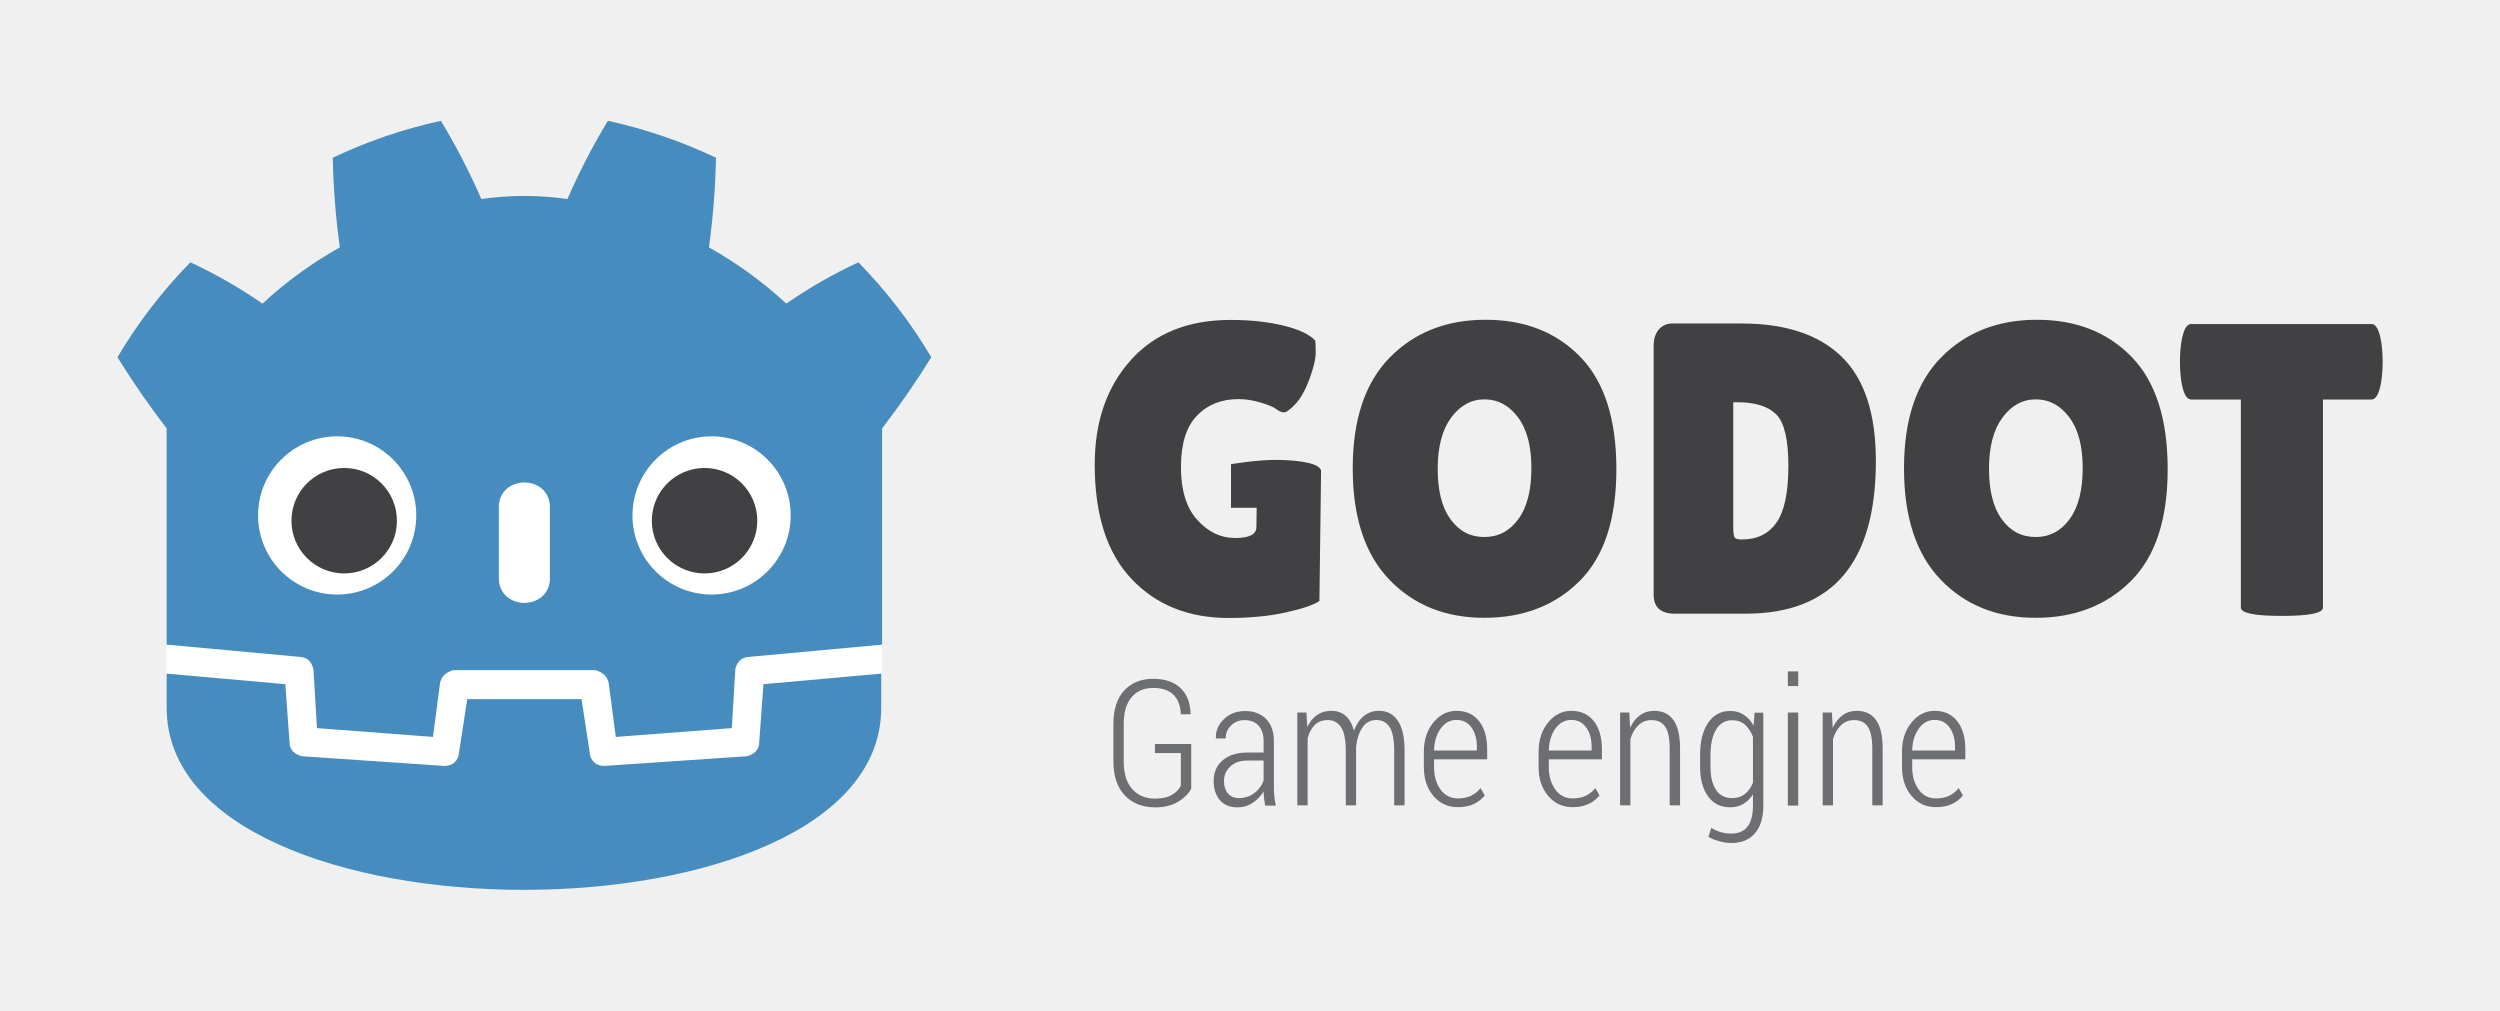
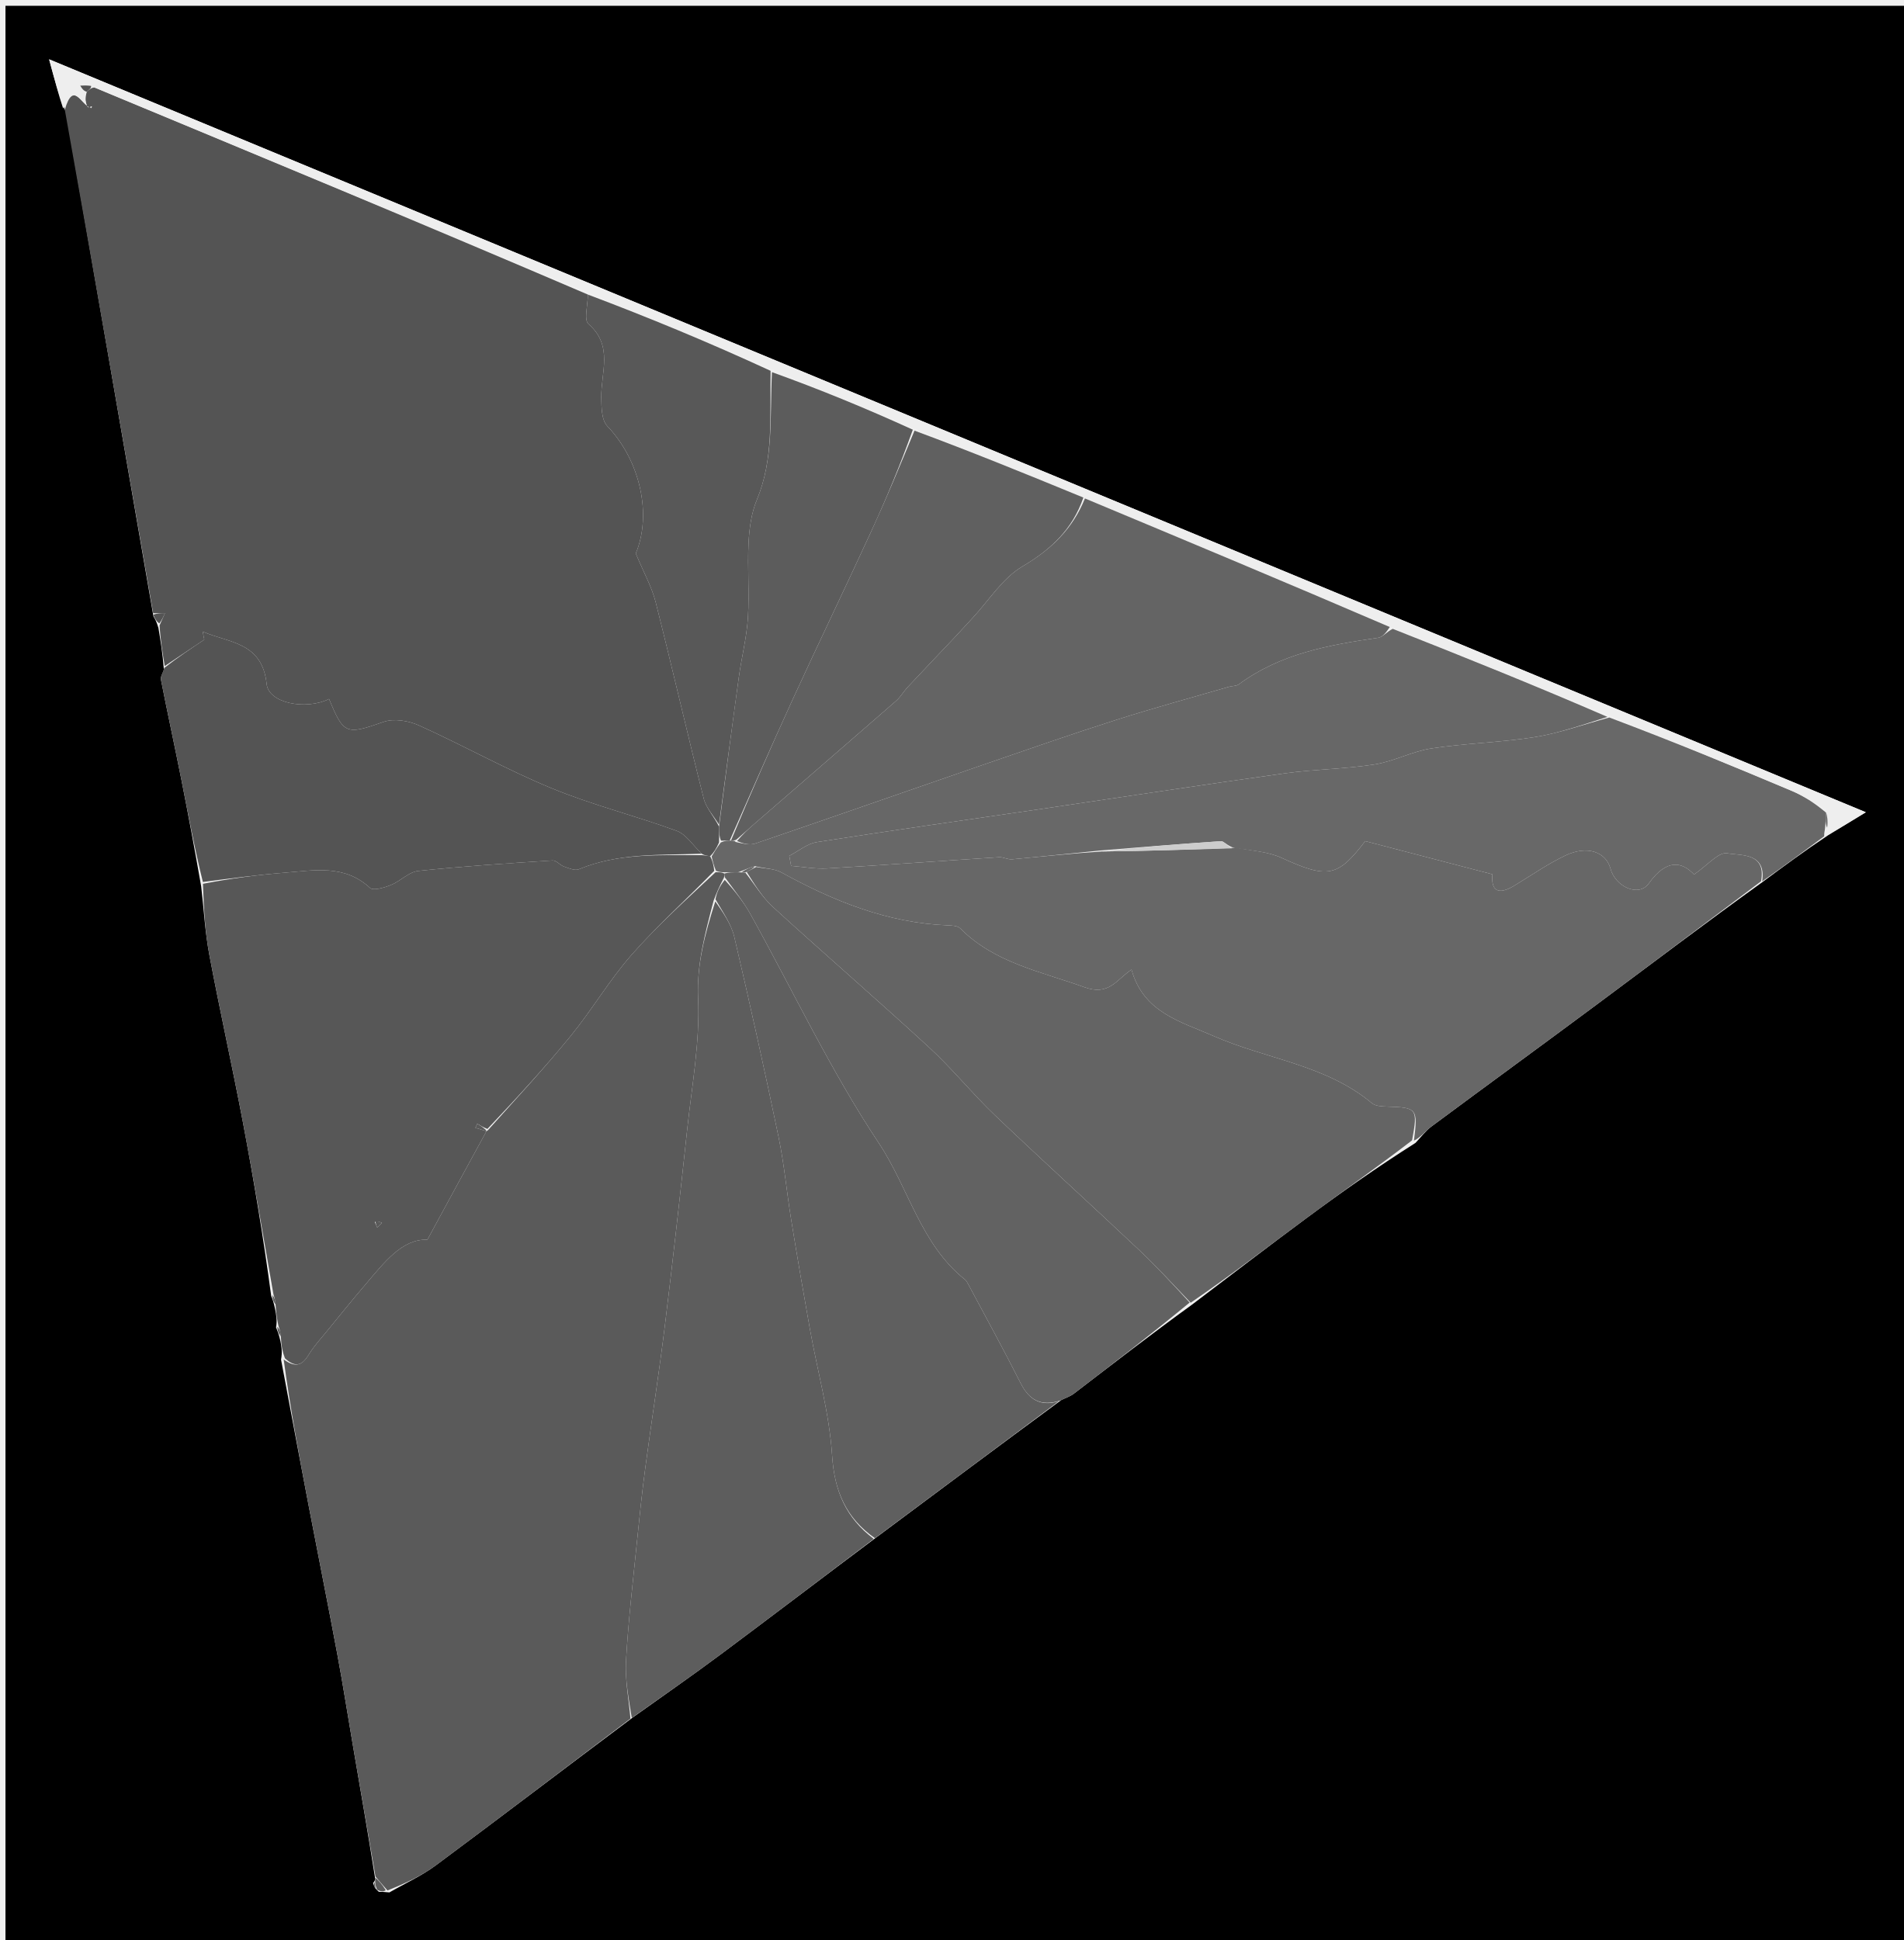
- <svg xmlns="http://www.w3.org/2000/svg" width="1024" height="414" viewBox="0 0 1024 414">
-   <path fill="#414042" d="M523.82 188.382c-9.142-.142-19.603 1.764-19.603 1.764v17.842h10.52l-.117 7.953c0 2.946-2.92 4.427-8.747 4.427-5.831 0-10.982-2.47-15.45-7.395-4.48-4.932-6.708-12.141-6.708-21.64 0-9.519 2.176-16.537 6.536-21.065 4.35-4.524 10.05-6.794 17.064-6.794 2.946 0 5.996.476 9.168 1.445 3.174.962 5.293 1.863 6.375 2.707 1.072.867 2.09 1.277 3.056 1.277.96 0 2.513-1.122 4.66-3.392 2.153-2.263 4.082-5.693 5.782-10.267 1.694-4.598 2.543-8.122 2.543-10.621 0-2.48-.054-4.19-.164-5.092-2.379-2.603-6.767-4.666-13.168-6.2-6.39-1.53-13.552-2.289-21.476-2.289-17.438 0-31.073 5.49-40.92 16.47-9.855 10.982-14.773 25.24-14.773 42.79 0 20.607 5.035 36.227 15.103 46.868 10.085 10.64 23.327 15.953 39.743 15.953 8.827 0 16.664-.76 23.51-2.289 6.853-1.523 11.41-3.088 13.676-4.67l.68-53.137c0-3.087-8.149-4.488-17.29-4.645zm84.247-24.804c-5.431 0-9.98 2.496-13.671 7.47-3.672 4.98-5.517 11.969-5.517 20.963 0 9.013 1.754 15.914 5.27 20.722 3.508 4.823 8.117 7.225 13.835 7.225 5.715 0 10.358-2.432 13.924-7.313 3.566-4.862 5.353-11.823 5.353-20.884 0-9.054-1.846-16.023-5.524-20.89-3.674-4.861-8.23-7.293-13.67-7.293m-.083 89.477c-15.9 0-28.868-5.203-38.89-15.61-10.01-10.416-15.017-25.614-15.017-45.592 0-19.992 5.063-35.128 15.191-45.435 10.131-10.293 23.209-15.444 39.228-15.444 16.016 0 28.954 5.058 38.795 15.204 9.858 10.126 14.778 25.477 14.778 46.009 0 20.546-5.034 35.828-15.114 45.856-10.08 10.008-23.062 15.012-38.971 15.012m101.95-88.298v50.788c0 2.37.176 3.866.515 4.493.337.624 1.358.937 3.052.937 6.232 0 10.954-2.328 14.181-6.97 3.235-4.636 4.835-12.356 4.835-23.168 0-10.817-1.674-17.865-5-21.139-3.344-3.283-8.64-4.94-15.884-4.94zm-32.599 78.798V141.681c0-2.832.704-5.067 2.126-6.724 1.413-1.632 3.25-2.461 5.521-2.461h28.357c17.994 0 31.664 4.54 40.994 13.597 9.347 9.054 14.02 23.31 14.02 42.784 0 41.66-17.778 62.486-53.326 62.486h-29.03c-5.769 0-8.662-2.597-8.662-7.808m156.544-79.977c-5.432 0-9.994 2.496-13.678 7.47-3.67 4.98-5.508 11.969-5.508 20.963 0 9.013 1.758 15.914 5.262 20.722 3.505 4.823 8.119 7.225 13.837 7.225 5.717 0 10.363-2.432 13.924-7.313 3.568-4.862 5.355-11.823 5.355-20.884 0-9.054-1.843-16.023-5.522-20.89-3.68-4.861-8.23-7.293-13.67-7.293m-.087 89.477c-15.907 0-28.866-5.203-38.88-15.61-10.021-10.416-15.03-25.614-15.03-45.592 0-19.992 5.065-35.128 15.191-45.435 10.139-10.293 23.209-15.444 39.233-15.444 16.02 0 28.946 5.058 38.8 15.204 9.85 10.126 14.772 25.477 14.772 46.009 0 20.546-5.037 35.828-15.115 45.856-10.076 10.008-23.07 15.012-38.971 15.012m117.69-4.17c0 2.251-5.597 3.392-16.809 3.392-11.202 0-16.815-1.141-16.815-3.392v-85.248h-20.371c-1.928 0-3.286-2.597-4.077-7.818a56.267 56.267 0 0 1-.501-7.636c0-2.592.162-5.146.501-7.636.79-5.205 2.15-7.823 4.077-7.823h73.864c1.924 0 3.277 2.617 4.078 7.823.333 2.49.505 5.043.505 7.636 0 2.608-.172 5.152-.505 7.637-.8 5.22-2.154 7.817-4.078 7.817h-19.87z" />
-   <path fill="#6d6e71" d="M487.93 322.997c-.94 1.926-2.664 3.691-5.188 5.289-2.52 1.607-5.722 2.406-9.611 2.406-5.132 0-9.259-1.617-12.394-4.887-3.122-3.243-4.686-7.92-4.686-14.022V296.57c0-5.97 1.473-10.548 4.431-13.743 2.95-3.17 6.903-4.78 11.84-4.78 4.824 0 8.564 1.27 11.212 3.781 2.639 2.519 4.025 6.038 4.146 10.532l-.066.2h-3.94c-.14-3.443-1.14-6.101-3.022-7.979-1.871-1.861-4.655-2.803-8.33-2.803-3.72 0-6.668 1.259-8.823 3.785-2.15 2.518-3.224 6.17-3.224 10.968v15.301c0 4.975 1.16 8.768 3.476 11.382 2.316 2.592 5.438 3.892 9.38 3.892 2.876 0 5.19-.51 6.92-1.554 1.738-1.028 2.942-2.285 3.624-3.775V308.45h-10.618v-3.704h14.873zm19.557 3.902c2.336 0 4.416-.661 6.232-2.01 1.82-1.353 3.096-3.063 3.852-5.146v-8.224h-6.756c-2.873 0-5.173.814-6.896 2.442-1.726 1.617-2.581 3.637-2.581 6.037 0 2.03.534 3.696 1.616 4.981 1.08 1.289 2.59 1.92 4.533 1.92m10.715 3.068a99.251 99.251 0 0 1-.48-3.225 21.745 21.745 0 0 1-.15-2.562 14.867 14.867 0 0 1-4.483 4.675c-1.836 1.236-3.878 1.848-6.128 1.848-3.147 0-5.567-.975-7.28-2.927-1.702-1.96-2.563-4.6-2.563-7.936 0-3.523 1.237-6.35 3.72-8.448 2.48-2.098 5.85-3.147 10.09-3.147h6.643v-4.672c0-2.686-.686-4.802-2.032-6.331-1.375-1.51-3.264-2.275-5.701-2.275-2.268 0-4.139.722-5.608 2.182-1.463 1.45-2.19 3.224-2.19 5.337l-3.944-.035-.07-.206c-.11-2.866.973-5.4 3.261-7.646 2.279-2.24 5.203-3.352 8.761-3.352 3.517 0 6.347 1.069 8.509 3.2 2.148 2.152 3.226 5.221 3.226 9.21v18.645c0 1.358.064 2.677.183 3.936a24.853 24.853 0 0 0 .627 3.729zm16.905-38.108.36 5.9c1-2.112 2.339-3.739 3.998-4.896 1.664-1.141 3.624-1.711 5.874-1.711 2.296 0 4.232.668 5.794 2.02 1.562 1.347 2.714 3.387 3.446 6.127.938-2.529 2.264-4.528 3.986-5.975 1.722-1.45 3.812-2.172 6.23-2.172 3.335 0 5.923 1.35 7.755 4.05 1.841 2.705 2.759 6.856 2.759 12.464v22.207h-4.246v-22.28c0-4.663-.645-7.946-1.9-9.834-1.261-1.89-3.071-2.842-5.41-2.842-2.462 0-4.384 1.04-5.767 3.152-1.375 2.112-2.223 4.754-2.531 7.945v23.86h-4.224v-22.258c0-4.554-.639-7.812-1.945-9.759-1.299-1.946-3.107-2.912-5.427-2.912-2.218 0-4.013.677-5.358 2.02-1.353 1.349-2.315 3.195-2.899 5.538v27.369h-4.22v-38.014zm61.457 3.021c-2.644 0-4.816 1.205-6.517 3.613-1.705 2.415-2.585 5.392-2.656 8.938h17.537v-1.626c0-3.137-.736-5.75-2.21-7.822-1.482-2.075-3.53-3.103-6.154-3.103m.598 35.735c-4.099 0-7.451-1.543-10.055-4.621-2.596-3.073-3.896-7.005-3.896-11.793v-6.313c0-4.798 1.303-8.798 3.912-11.979 2.616-3.167 5.758-4.75 9.441-4.75 3.983 0 7.068 1.413 9.27 4.246 2.209 2.837 3.312 6.65 3.312 11.434v4.171H587.39v3.162c0 3.68.882 6.744 2.635 9.19 1.757 2.45 4.144 3.666 7.136 3.666 2.077 0 3.888-.367 5.396-1.089a11.119 11.119 0 0 0 3.877-3.132l1.728 2.99c-1.148 1.456-2.634 2.633-4.45 3.505-1.811.868-4 1.312-6.551 1.312m46.411-35.734c-2.651 0-4.827 1.205-6.528 3.613-1.694 2.415-2.576 5.392-2.652 8.938h17.54v-1.626c0-3.137-.733-5.75-2.216-7.822-1.475-2.075-3.52-3.103-6.144-3.103m.593 35.735c-4.1 0-7.446-1.543-10.045-4.621-2.606-3.073-3.91-7.005-3.91-11.793v-6.313c0-4.798 1.309-8.798 3.913-11.979 2.623-3.167 5.766-4.75 9.45-4.75 3.975 0 7.072 1.413 9.27 4.246 2.2 2.837 3.304 6.65 3.304 11.434v4.171h-21.755v3.162c0 3.68.883 6.744 2.647 9.19 1.747 2.45 4.124 3.666 7.125 3.666 2.087 0 3.888-.367 5.392-1.089a11.229 11.229 0 0 0 3.894-3.132l1.717 2.99c-1.15 1.456-2.633 2.633-4.451 3.505-1.81.868-3.997 1.312-6.55 1.312m23.189-38.755.345 6.284c1.014-2.23 2.353-3.962 4.034-5.166 1.667-1.21 3.63-1.824 5.887-1.824 3.396 0 5.998 1.256 7.804 3.78 1.826 2.518 2.73 6.434 2.73 11.749v23.191h-4.249V306.72c0-4.343-.636-7.377-1.9-9.137-1.258-1.76-3.107-2.636-5.513-2.636-2.158 0-3.968.701-5.419 2.126-1.457 1.412-2.543 3.294-3.267 5.666v27.134h-4.219V291.86zm33.27 22.395c0 3.858.73 6.926 2.213 9.208 1.465 2.304 3.695 3.443 6.671 3.443 2.04 0 3.757-.544 5.167-1.657 1.405-1.113 2.514-2.662 3.336-4.627V301.79c-.79-2.025-1.874-3.66-3.244-4.92-1.368-1.24-3.102-1.863-5.186-1.863-2.97 0-5.216 1.294-6.708 3.891-1.502 2.603-2.25 5.995-2.25 10.161zm-4.262-5.195c0-5.386 1.088-9.714 3.274-12.975 2.169-3.245 5.187-4.871 9.03-4.871 2.134 0 4.007.52 5.607 1.564 1.603 1.024 2.928 2.523 3.992 4.43l.412-5.287h3.581v38.048c0 4.871-1.13 8.646-3.4 11.317-2.271 2.66-5.499 4.009-9.666 4.009-1.5 0-3.11-.235-4.832-.691-1.724-.456-3.252-1.054-4.59-1.805l1.168-3.704a14.108 14.108 0 0 0 3.831 1.716 15.179 15.179 0 0 0 4.352.616c3.023 0 5.262-.97 6.71-2.905 1.452-1.961 2.18-4.798 2.18-8.553v-4.597c-1.079 1.71-2.402 3.024-3.97 3.93-1.563.912-3.39 1.368-5.448 1.368-3.818 0-6.814-1.496-8.976-4.486-2.167-2.983-3.255-6.965-3.255-11.93zm40.2 20.916h-4.266V291.86h4.266zm0-48.968h-4.266v-6.005h4.266zm13.774 10.852.346 6.284c1.016-2.23 2.35-3.962 4.027-5.166 1.677-1.21 3.643-1.824 5.89-1.824 3.397 0 6.01 1.256 7.82 3.78 1.821 2.518 2.717 6.434 2.717 11.749v23.191h-4.248V306.72c0-4.343-.635-7.377-1.897-9.137-1.268-1.76-3.103-2.636-5.517-2.636-2.157 0-3.962.701-5.412 2.126-1.455 1.412-2.545 3.294-3.266 5.666v27.134h-4.224V291.86zm42.074 3.021c-2.652 0-4.825 1.205-6.518 3.613-1.699 2.415-2.584 5.392-2.66 8.938h17.54v-1.626c0-3.137-.731-5.75-2.21-7.822-1.476-2.075-3.525-3.103-6.152-3.103m.602 35.735c-4.11 0-7.456-1.543-10.048-4.621-2.602-3.073-3.903-7.005-3.903-11.793v-6.313c0-4.798 1.302-8.798 3.91-11.979 2.616-3.167 5.763-4.75 9.439-4.75 3.978 0 7.077 1.413 9.283 4.246 2.197 2.837 3.3 6.65 3.3 11.434v4.171h-21.76v3.162c0 3.68.887 6.744 2.642 9.19 1.754 2.45 4.133 3.666 7.137 3.666 2.08 0 3.88-.367 5.382-1.089a11.157 11.157 0 0 0 3.897-3.132l1.725 2.99c-1.156 1.456-2.64 2.633-4.454 3.505-1.81.868-3.998 1.312-6.55 1.312" />
-   <g fill="#fff">
-     <path d="M68.264 264.04v11.88q146.52 127.44 293.04 0v-11.88z" />
-     <path fill="#478cbf" d="m68.264 264.04 54.72 5.04q4.32.36 5.4 5.04l1.44 24.12 47.52 3.6 2.88-21.96q.72-3.96 5.4-5.4h58.32q4.68 1.44 5.4 5.4l2.88 21.96 47.52-3.6 1.44-24.12q1.08-4.68 5.4-5.04l54.72-5.04v-88.56q10.8-14.04 20.16-29.16-12.6-21.24-29.88-38.88-15.48 7.2-29.52 16.92-14.4-13.32-31.68-23.04 2.52-18.36 2.88-36.72-21.24-10.08-44.28-15.12-9.36 15.48-16.56 32.04-17.64-2.52-35.28 0-7.2-16.56-16.56-32.04-23.04 5.04-44.28 15.12.36 18.36 2.88 36.72-17.28 9.72-31.68 23.04-14.04-9.72-29.52-16.92-17.28 17.64-29.88 38.88 9.36 15.12 20.16 29.16zm0 11.88v14.04c0 99.36 292.68 99.36 292.68 0v-14.04l-48.24 4.32-1.8 24.84q-.72 3.6-5.04 4.68l-58.32 3.96q-4.32 0-5.76-3.96l-3.6-23.4h-46.8l-3.6 23.4q-1.44 3.96-5.76 3.96l-58.32-3.96q-4.32-1.08-5.04-4.68l-1.8-24.84z" />
-     <path d="M204.344 237.76c1.08 12.24 19.8 12.24 20.88 0V206.8c-1.08-12.24-19.8-12.24-20.88 0z" />
-     <circle cx="291.464" cy="211.12" r="32.4" />
-     <circle cx="138.104" cy="211.12" r="32.4" />
-   </g>
-   <g fill="#414042">
-     <circle cx="140.984" cy="213.28" r="21.6" />
-     <circle cx="288.584" cy="213.28" r="21.6" />
-   </g>
+ <svg xmlns="http://www.w3.org/2000/svg" version="1.1" id="Layer_1" x="0px" y="0px" width="100%" viewBox="0 0 360 367" enable-background="new 0 0 360 367" xml:space="preserve">
+   <path fill="#000000" opacity="1" stroke="none" d=" M210,368   C140.024,368 70.548,368 1.036,368   C1.036,245.733 1.036,123.465 1.036,1.099   C120.893,1.099 240.786,1.099 360.839,1.099   C360.839,123.333 360.839,245.667 360.839,368   C310.799,368 260.649,368 210,368  M70.554,356.194   C70.706,356.702 70.858,357.21 71.661,357.889   C72.106,357.887 72.552,357.885 73.651,357.997   C76.592,356.303 79.734,354.879 82.441,352.869   C94.773,343.71 106.983,334.387 119.732,324.861   C125.218,320.935 130.766,317.095 136.174,313.066   C145.912,305.811 155.565,298.443 165.704,290.861   C177.217,282.27 188.729,273.68 200.732,264.847   C201.522,264.455 202.4,264.18 203.087,263.655   C210.431,258.039 217.745,252.383 225.46,246.797   C232.674,241.332 239.842,235.803 247.118,230.421   C253.681,225.565 260.364,220.871 267.705,216.213   C268.714,215.162 269.599,213.944 270.752,213.087   C281.13,205.378 291.583,197.77 301.958,190.057   C312.359,182.324 322.695,174.505 333.486,166.753   C337.325,163.905 341.164,161.057 345.717,158.031   C347.863,156.72 350.008,155.41 352.88,153.657   C238.108,106.078 124.358,58.923 9.288,11.221   C10.353,15.192 11.12,18.053 12.509,21.349   C17.996,52.901 23.484,84.453 29.019,116.594   C29.307,117.075 29.594,117.556 29.96,118.781   C30.359,121.187 30.758,123.594 30.995,126.703   C30.797,127.33 30.329,128.01 30.44,128.577   C31.679,134.884 33.047,141.166 34.299,147.471   C35.588,153.969 36.787,160.486 38.05,167.691   C38.549,172.019 38.795,176.396 39.598,180.668   C41.585,191.231 43.936,201.725 45.937,212.286   C47.989,223.116 49.8,233.992 51.291,245.159   C51.536,245.77 51.781,246.381 52.028,247.659   C52.238,248.707 52.448,249.756 52.209,251.123   C52.47,251.749 52.731,252.376 53.025,253.659   C53.226,254.697 53.427,255.734 53.153,257.208   C54.889,266.403 56.608,275.602 58.366,284.793   C60.159,294.171 62.038,303.533 63.79,312.918   C64.859,318.649 65.751,324.413 66.737,330.16   C68.157,338.441 69.59,346.721 70.963,355.43   C70.963,355.43 70.946,355.862 70.554,356.194  z" />
+   <path fill="#545454" opacity="1" stroke="none" d=" M28.972,116.005   C23.484,84.453 17.996,52.901 12.256,20.755   C13.888,15.15 15.389,19.908 17.098,20.184   C17.232,20.075 17.328,20.142 17.424,20.21   C17.35,20.299 17.276,20.388 17.202,20.476   C17.141,20.395 17.081,20.314 16.578,20.234   C16.108,19.384 16.08,18.534 16.418,17.363   C17.024,16.826 17.266,16.61 17.833,16.546   C49.191,29.577 80.224,42.454 111.193,55.727   C111.144,57.894 110.411,60.524 111.297,61.295   C116.059,65.441 113.63,70.479 113.717,75.24   C113.751,77.066 113.771,79.47 114.852,80.603   C121.152,87.203 123.301,97.421 120.24,104.701   C121.758,108.353 123.274,111.037 124.005,113.921   C127.138,126.287 129.974,138.728 133.101,151.096   C133.548,152.862 135.001,154.374 135.992,156.383   C136.01,157.523 136.026,158.283 135.99,159.379   C135.489,160.485 135.04,161.255 134.306,161.969   C133.634,161.868 133.246,161.822 132.687,161.495   C131.01,159.83 129.734,157.816 127.958,157.167   C120.149,154.31 112.015,152.286 104.344,149.123   C95.798,145.6 87.684,141.042 79.249,137.232   C77.285,136.344 74.508,135.883 72.569,136.558   C65.504,139.02 65.014,139.003 62.239,132.23   C57.82,134.404 50.806,133.025 50.434,129.414   C49.607,121.402 43.219,121.627 38.338,119.481   C38.436,119.99 38.535,120.5 38.633,121.01   C36.141,122.673 33.649,124.336 31.157,126   C30.758,123.594 30.359,121.187 30.181,118.304   C30.668,117.213 30.935,116.598 31.202,115.983   C30.458,115.99 29.715,115.998 28.972,116.005  M55.93,126.745   C55.999,126.748 56.068,126.751 55.93,126.745  z" />
+   <path fill="#5A5A5A" opacity="1" stroke="none" d=" M71.018,355.001   C69.59,346.721 68.157,338.441 66.737,330.16   C65.751,324.413 64.859,318.649 63.79,312.918   C62.038,303.533 60.159,294.171 58.366,284.793   C56.608,275.602 54.889,266.403 53.655,257.175   C56.042,258.908 57.253,258.158 58.431,256.204   C59.356,254.668 60.606,253.325 61.748,251.925   C64.184,248.939 66.602,245.937 69.103,243.006   C72.664,238.833 76.05,234.336 80.827,234.519   C83.01,230.5 84.82,227.163 86.636,223.83   C88.421,220.551 90.212,217.276 92,214   C92,214 91.999,214.001 92.279,213.813   C97.705,207.75 103.012,202.006 107.946,195.959   C111.98,191.013 115.24,185.416 119.442,180.634   C124.287,175.12 129.791,170.185 135.339,165   C136.109,165.005 136.55,165.007 136.993,165.257   C136.995,165.504 136.997,165.999 136.806,166.254   C136.078,167.672 135.541,168.835 134.965,170.382   C133.317,176.711 131.747,182.455 132.032,188.93   C132.393,197.127 130.848,205.422 129.966,213.658   C128.642,226.03 127.266,238.397 125.749,250.746   C124.642,259.756 123.233,268.727 122.036,277.726   C121.424,282.328 120.939,286.947 120.475,291.566   C119.718,299.101 118.822,306.631 118.395,314.187   C118.19,317.804 118.927,321.476 119.237,325.123   C106.983,334.387 94.773,343.71 82.441,352.869   C79.734,354.879 76.592,356.303 73.282,357.626   C72.281,356.504 71.649,355.753 71.018,355.001  z" />
+   <path fill="#676767" opacity="1" stroke="none" d=" M136.99,165.009   C136.55,165.007 136.109,165.005 135.414,164.747   C134.97,163.669 134.78,162.847 134.591,162.024   C135.04,161.255 135.489,160.485 136.317,159.373   C137.133,159.024 137.57,159.018 138.253,159.012   C138.499,159.013 138.992,159.017 139.125,159.279   C140.455,159.57 141.768,159.938 142.832,159.575   C156.976,154.75 171.078,149.801 185.206,144.929   C193.804,141.965 202.393,138.967 211.055,136.198   C218.117,133.942 225.28,132.002 232.4,129.93   C233.037,129.745 233.828,129.807 234.317,129.444   C242.156,123.639 251.353,122.001 260.674,120.644   C261.522,120.52 262.243,119.525 263.406,118.96   C277.276,124.427 290.764,129.866 304.006,135.616   C299.247,137.131 294.795,138.723 290.206,139.448   C283.766,140.465 277.186,140.598 270.738,141.579   C267.08,142.136 263.629,144.039 259.972,144.61   C254.344,145.487 248.587,145.516 242.94,146.302   C227.54,148.443 212.17,150.801 196.785,153.056   C182.694,155.122 168.588,157.097 154.518,159.302   C152.679,159.59 151.016,161.01 149.272,161.906   C149.389,162.538 149.507,163.169 149.624,163.801   C151.892,163.977 154.176,164.416 156.426,164.285   C167.273,163.653 178.11,162.854 188.953,162.163   C189.757,162.112 190.603,162.633 191.399,162.56   C196.954,162.053 202.501,161.461 208.404,161.079   C216.938,160.988 225.118,160.712 233.791,160.38   C236.98,160.946 239.874,161.139 242.34,162.266   C251.084,166.265 252.994,165.968 258.197,159.118   C266.239,161.217 274.112,163.271 282.262,165.398   C281.957,168.506 283.355,169.378 286.329,167.587   C289.552,165.645 292.66,163.457 296.042,161.846   C300.169,159.879 303.723,161.125 304.597,164.351   C305.523,167.771 309.952,169.774 311.832,167.132   C315.233,162.353 318.165,163.046 320.394,165.431   C322.917,163.71 325.033,161.139 326.648,161.422   C329.24,161.876 334.103,161.262 333.059,166.723   C322.695,174.505 312.359,182.324 301.958,190.057   C291.583,197.77 281.13,205.378 270.752,213.087   C269.599,213.944 268.714,215.162 267.418,215.782   C268.18,209.692 268.011,209.51 262.256,209.337   C261.306,209.308 260.117,209.243 259.459,208.693   C250.766,201.41 239.454,200.364 229.546,196   C223.329,193.262 216.252,191.576 214.003,183.421   C211.081,185.4 209.751,188.443 205.043,186.741   C196.795,183.758 188.101,182.173 181.585,175.607   C181.098,175.116 180.023,175.087 179.214,175.054   C167.81,174.594 157.606,170.454 147.772,165.038   C146.407,164.286 144.605,164.33 142.768,163.854   C141.686,164.136 140.842,164.57 139.622,165.003   C138.494,165.004 137.742,165.007 136.99,165.009  z" />
+   <path fill="#575757" opacity="1" stroke="none" d=" M134.306,161.969   C134.78,162.847 134.97,163.669 135.084,164.745   C129.791,170.185 124.287,175.12 119.442,180.634   C115.24,185.416 111.98,191.013 107.946,195.959   C103.012,202.006 97.705,207.75 92.179,213.57   C91.288,213.204 90.779,212.893 90.269,212.582   C90.147,212.839 90.026,213.096 89.905,213.352   C90.603,213.568 91.302,213.784 92.001,213.999   C90.212,217.276 88.421,220.551 86.636,223.83   C84.82,227.163 83.01,230.5 80.827,234.519   C76.05,234.336 72.664,238.833 69.103,243.006   C66.602,245.937 64.184,248.939 61.748,251.925   C60.606,253.325 59.356,254.668 58.431,256.204   C57.253,258.158 56.042,258.908 53.892,256.956   C53.427,255.734 53.226,254.697 53.134,253.113   C53.048,251.979 52.853,251.392 52.658,250.805   C52.448,249.756 52.238,248.707 52.144,247.112   C52.079,245.993 51.898,245.42 51.717,244.848   C49.8,233.992 47.989,223.116 45.937,212.286   C43.936,201.725 41.585,191.231 39.598,180.668   C38.795,176.396 38.549,172.019 38.383,167.195   C43.784,166.151 48.844,165.488 53.924,165.084   C59.478,164.642 65.162,163.504 69.971,167.961   C70.603,168.547 72.684,167.917 73.923,167.422   C75.731,166.7 77.316,164.946 79.116,164.756   C87.558,163.864 96.039,163.325 104.514,162.774   C105.197,162.729 105.895,163.659 106.659,163.925   C107.562,164.24 108.722,164.753 109.465,164.444   C117.024,161.303 124.966,161.807 132.858,161.775   C133.246,161.822 133.634,161.868 134.306,161.969  M70.885,231.157   C71.038,231.512 71.191,231.868 71.343,232.223   C71.644,231.922 71.944,231.622 72.244,231.321   C71.887,231.17 71.531,231.02 70.885,231.157  z" />
+   <path fill="#646464" opacity="1" stroke="none" d=" M143.005,164.006   C144.605,164.33 146.407,164.286 147.772,165.038   C157.606,170.454 167.81,174.594 179.214,175.054   C180.023,175.087 181.098,175.116 181.585,175.607   C188.101,182.173 196.795,183.758 205.043,186.741   C209.751,188.443 211.081,185.4 214.003,183.421   C216.252,191.576 223.329,193.262 229.546,196   C239.454,200.364 250.766,201.41 259.459,208.693   C260.117,209.243 261.306,209.308 262.256,209.337   C268.011,209.51 268.18,209.692 267.062,215.728   C260.364,220.871 253.681,225.565 247.118,230.421   C239.842,235.803 232.674,241.332 225.194,246.441   C221.717,242.821 218.603,239.454 215.274,236.315   C206.275,227.827 197.112,219.513 188.163,210.974   C183.871,206.878 180.126,202.202 175.766,198.186   C166.016,189.204 155.981,180.531 146.192,171.59   C144.163,169.737 142.697,167.268 141.225,164.947   C141.988,164.542 142.496,164.274 143.005,164.006  z" />
+   <path fill="#5D5D5D" opacity="1" stroke="none" d=" M119.485,324.992   C118.927,321.476 118.19,317.804 118.395,314.187   C118.822,306.631 119.718,299.101 120.475,291.566   C120.939,286.947 121.424,282.328 122.036,277.726   C123.233,268.727 124.642,259.756 125.749,250.746   C127.266,238.397 128.642,226.03 129.966,213.658   C130.848,205.422 132.393,197.127 132.032,188.93   C131.747,182.455 133.317,176.711 135.285,170.523   C136.75,172.609 138.311,174.831 138.886,177.284   C141.834,189.87 144.629,202.494 147.26,215.15   C148.331,220.301 148.794,225.576 149.64,230.776   C150.764,237.689 151.95,244.592 153.187,251.485   C154.615,259.445 156.857,267.343 157.376,275.357   C157.813,282.101 160.013,287.166 165.253,291.122   C155.565,298.443 145.912,305.811 136.174,313.066   C130.766,317.095 125.218,320.935 119.485,324.992  z" />
+   <path fill="#686868" opacity="1" stroke="none" d=" M333.272,166.738   C334.103,161.262 329.24,161.876 326.648,161.422   C325.033,161.139 322.917,163.71 320.394,165.431   C318.165,163.046 315.233,162.353 311.832,167.132   C309.952,169.774 305.523,167.771 304.597,164.351   C303.723,161.125 300.169,159.879 296.042,161.846   C292.66,163.457 289.552,165.645 286.329,167.587   C283.355,169.378 281.957,168.506 282.262,165.398   C274.112,163.271 266.239,161.217 258.197,159.118   C252.994,165.968 251.084,166.265 242.34,162.266   C239.874,161.139 236.98,160.946 233.508,160.436   C232.121,160.053 231.477,159.094 230.9,159.132   C223.278,159.638 215.665,160.284 208.05,160.895   C202.501,161.461 196.954,162.053 191.399,162.56   C190.603,162.633 189.757,162.112 188.953,162.163   C178.11,162.854 167.273,163.653 156.426,164.285   C154.176,164.416 151.892,163.977 149.624,163.801   C149.507,163.169 149.389,162.538 149.272,161.906   C151.016,161.01 152.679,159.59 154.518,159.302   C168.588,157.097 182.694,155.122 196.785,153.056   C212.17,150.801 227.54,148.443 242.94,146.302   C248.587,145.516 254.344,145.487 259.972,144.61   C263.629,144.039 267.08,142.136 270.738,141.579   C277.186,140.598 283.766,140.465 290.206,139.448   C294.795,138.723 299.247,137.131 304.364,135.734   C316.249,140.21 327.548,144.839 338.799,149.58   C341.096,150.547 343.216,151.934 345.355,153.728   C345.277,155.132 345.261,155.935 345.132,156.966   C345.013,157.533 345.008,157.871 345.002,158.209   C341.164,161.057 337.325,163.905 333.272,166.738  z" />
+   <path fill="#5F5F5F" opacity="1" stroke="none" d=" M165.479,290.992   C160.013,287.166 157.813,282.101 157.376,275.357   C156.857,267.343 154.615,259.445 153.187,251.485   C151.95,244.592 150.764,237.689 149.64,230.776   C148.794,225.576 148.331,220.301 147.26,215.15   C144.629,202.494 141.834,189.87 138.886,177.284   C138.311,174.831 136.75,172.609 135.323,170.139   C135.541,168.835 136.078,167.672 137.076,166.455   C139.018,168.589 140.676,170.679 141.953,172.98   C149.983,187.449 157.084,202.526 166.212,216.258   C171.857,224.75 174.113,235.393 182.514,242.075   C182.763,242.273 182.93,242.595 183.086,242.886   C186.414,249.128 189.833,255.325 193.018,261.64   C194.617,264.81 196.797,266.108 200.242,265.089   C188.729,273.68 177.217,282.27 165.479,290.992  z" />
+   <path fill="#545454" opacity="1" stroke="none" d=" M132.687,161.495   C124.966,161.807 117.024,161.303 109.465,164.444   C108.722,164.753 107.562,164.24 106.659,163.925   C105.895,163.659 105.197,162.729 104.514,162.774   C96.039,163.325 87.558,163.864 79.116,164.756   C77.316,164.946 75.731,166.7 73.923,167.422   C72.684,167.917 70.603,168.547 69.971,167.961   C65.162,163.504 59.478,164.642 53.924,165.084   C48.844,165.488 43.784,166.151 38.371,166.847   C36.787,160.486 35.588,153.969 34.299,147.471   C33.047,141.166 31.679,134.884 30.44,128.577   C30.329,128.01 30.797,127.33 31.076,126.351   C33.649,124.336 36.141,122.673 38.633,121.01   C38.535,120.5 38.436,119.99 38.338,119.481   C43.219,121.627 49.607,121.402 50.434,129.414   C50.806,133.025 57.82,134.404 62.239,132.23   C65.014,139.003 65.504,139.02 72.569,136.558   C74.508,135.883 77.285,136.344 79.249,137.232   C87.684,141.042 95.798,145.6 104.344,149.123   C112.015,152.286 120.149,154.31 127.958,157.167   C129.734,157.816 131.01,159.83 132.687,161.495  z" />
+   <path fill="#626262" opacity="1" stroke="none" d=" M200.487,264.968   C196.797,266.108 194.617,264.81 193.018,261.64   C189.833,255.325 186.414,249.128 183.086,242.886   C182.93,242.595 182.763,242.273 182.514,242.075   C174.113,235.393 171.857,224.75 166.212,216.258   C157.084,202.526 149.983,187.449 141.953,172.98   C140.676,170.679 139.018,168.589 137.266,166.2   C136.997,165.999 136.995,165.504 136.993,165.257   C137.742,165.007 138.494,165.004 139.866,165.02   C140.485,165.04 140.971,165.083 140.971,165.083   C142.697,167.268 144.163,169.737 146.192,171.59   C155.981,180.531 166.016,189.204 175.766,198.186   C180.126,202.202 183.871,206.878 188.163,210.974   C197.112,219.513 206.275,227.827 215.274,236.315   C218.603,239.454 221.717,242.821 224.998,246.411   C217.745,252.383 210.431,258.039 203.087,263.655   C202.4,264.18 201.522,264.455 200.487,264.968  z" />
+   <path fill="#EEEEEE" opacity="1" stroke="none" d=" M345.36,158.12   C345.008,157.871 345.013,157.533 345.451,156.809   C345.729,155.325 345.573,154.226 345.417,153.127   C343.216,151.934 341.096,150.547 338.799,149.58   C327.548,144.839 316.249,140.21 304.61,135.424   C290.764,129.866 277.276,124.427 263.232,118.644   C243.515,110.298 224.354,102.296 204.897,94.127   C194.066,89.669 183.532,85.377 172.679,80.905   C163.574,77.143 154.787,73.562 145.743,69.73   C134.076,64.763 122.666,60.048 111.257,55.332   C80.224,42.454 49.191,29.577 17.552,16.401   C16.357,16.136 15.768,16.168 15.179,16.2   C15.47,16.694 15.761,17.189 16.052,17.683   C16.08,18.534 16.108,19.384 16.584,20.267   C17.032,20.299 17.06,20.361 17.06,20.361   C15.389,19.908 13.888,15.15 11.945,20.537   C11.12,18.053 10.353,15.192 9.288,11.221   C124.358,58.923 238.108,106.078 352.88,153.657   C350.008,155.41 347.863,156.72 345.36,158.12  z" />
+   <path fill="#545454" opacity="1" stroke="none" d=" M28.995,116.3   C29.715,115.998 30.458,115.99 31.202,115.983   C30.935,116.598 30.668,117.213 30.142,117.932   C29.594,117.556 29.307,117.075 28.995,116.3  z" />
+   <path fill="#5D5D5D" opacity="1" stroke="none" d=" M70.99,355.215   C71.649,355.753 72.281,356.504 72.955,357.569   C72.552,357.885 72.106,357.887 71.328,357.494   C70.978,356.687 70.962,356.274 70.946,355.862   C70.946,355.862 70.963,355.43 70.99,355.215  z" />
+   <path fill="#5A5A5A" opacity="1" stroke="none" d=" M51.504,245.003   C51.898,245.42 52.079,245.993 52.143,246.778   C51.781,246.381 51.536,245.77 51.504,245.003  z" />
+   <path fill="#5A5A5A" opacity="1" stroke="none" d=" M52.434,250.964   C52.853,251.392 53.048,251.979 53.117,252.784   C52.731,252.376 52.47,251.749 52.434,250.964  z" />
+   <path fill="#5A5A5A" opacity="1" stroke="none" d=" M70.75,356.028   C70.962,356.274 70.978,356.687 71.003,357.409   C70.858,357.21 70.706,356.702 70.75,356.028  z" />
+   <path fill="#585858" opacity="1" stroke="none" d=" M111.193,55.727   C122.666,60.048 134.076,64.763 145.742,70.15   C145.583,78.777 146.354,86.838 143.153,94.517   C142.104,97.034 141.716,99.94 141.573,102.696   C141.33,107.406 141.75,112.153 141.453,116.857   C141.215,120.615 140.256,124.321 139.738,128.067   C138.452,137.374 137.234,146.691 135.988,156.004   C135.001,154.374 133.548,152.862 133.101,151.096   C129.974,138.728 127.138,126.287 124.005,113.921   C123.274,111.037 121.758,108.353 120.24,104.701   C123.301,97.421 121.152,87.203 114.852,80.603   C113.771,79.47 113.751,77.066 113.717,75.24   C113.63,70.479 116.059,65.441 111.297,61.295   C110.411,60.524 111.144,57.894 111.193,55.727  z" />
+   <path fill="#5C5C5C" opacity="1" stroke="none" d=" M135.992,156.383   C137.234,146.691 138.452,137.374 139.738,128.067   C140.256,124.321 141.215,120.615 141.453,116.857   C141.75,112.153 141.33,107.406 141.573,102.696   C141.716,99.94 142.104,97.034 143.153,94.517   C146.354,86.838 145.583,78.777 146,70.401   C154.787,73.562 163.574,77.143 172.641,81.288   C170.228,88.046 167.637,94.288 164.817,100.425   C159.932,111.057 154.838,121.593 149.958,132.226   C145.881,141.112 141.984,150.08 138.007,159.011   C137.57,159.018 137.133,159.024 136.369,159.037   C136.026,158.283 136.01,157.523 135.992,156.383  z" />
+   <path fill="#545454" opacity="1" stroke="none" d=" M56.033,126.749   C56.068,126.751 55.999,126.748 56.033,126.749  z" />
+   <path fill="#EEEEEE" opacity="1" stroke="none" d=" M17.026,20.266   C17.081,20.314 17.141,20.395 17.202,20.476   C17.276,20.388 17.35,20.299 17.424,20.21   C17.328,20.142 17.232,20.075 17.098,20.184   C17.06,20.361 17.032,20.299 17.026,20.266  z" />
+   <path fill="#646464" opacity="1" stroke="none" d=" M205.193,94.293   C224.354,102.296 243.515,110.298 262.85,118.618   C262.243,119.525 261.522,120.52 260.674,120.644   C251.353,122.001 242.156,123.639 234.317,129.444   C233.828,129.807 233.037,129.745 232.4,129.93   C225.28,132.002 218.117,133.942 211.055,136.198   C202.393,138.967 193.804,141.965 185.206,144.929   C171.078,149.801 156.976,154.75 142.832,159.575   C141.768,159.938 140.455,159.57 139.403,159.094   C140.536,157.759 141.512,156.858 142.516,155.987   C151.509,148.187 160.517,140.404 169.487,132.577   C170.338,131.835 170.913,130.786 171.693,129.952   C174.545,126.898 177.435,123.88 180.302,120.839   C181.501,119.567 182.671,118.268 183.862,116.99   C186.991,113.634 189.592,109.379 193.383,107.143   C198.821,103.936 202.863,100.062 205.193,94.293  z" />
+   <path fill="#606060" opacity="1" stroke="none" d=" M204.897,94.127   C202.863,100.062 198.821,103.936 193.383,107.143   C189.592,109.379 186.991,113.634 183.862,116.99   C182.671,118.268 181.501,119.567 180.302,120.839   C177.435,123.88 174.545,126.898 171.693,129.952   C170.913,130.786 170.338,131.835 169.487,132.577   C160.517,140.404 151.509,148.187 142.516,155.987   C141.512,156.858 140.536,157.759 139.27,158.832   C138.992,159.017 138.499,159.013 138.253,159.012   C141.984,150.08 145.881,141.112 149.958,132.226   C154.838,121.593 159.932,111.057 164.817,100.425   C167.637,94.288 170.228,88.046 172.959,81.468   C183.532,85.377 194.066,89.669 204.897,94.127  z" />
+   <path fill="#CDCDCD" opacity="1" stroke="none" d=" M208.404,161.079   C215.665,160.284 223.278,159.638 230.9,159.132   C231.477,159.094 232.121,160.053 233.016,160.492   C225.118,160.712 216.938,160.988 208.404,161.079  z" />
+   <path fill="#686868" opacity="1" stroke="none" d=" M141.225,164.947   C140.971,165.083 140.485,165.04 140.242,165.022   C140.842,164.57 141.686,164.136 142.768,163.854   C142.496,164.274 141.988,164.542 141.225,164.947  z" />
+   <path fill="#5A5A5A" opacity="1" stroke="none" d=" M71.03,231.013   C71.531,231.02 71.887,231.17 72.244,231.321   C71.944,231.622 71.644,231.922 71.343,232.223   C71.191,231.868 71.038,231.512 71.03,231.013  z" />
+   <path fill="#5A5A5A" opacity="1" stroke="none" d=" M92,214   C91.302,213.784 90.603,213.568 89.905,213.352   C90.026,213.096 90.147,212.839 90.269,212.582   C90.779,212.893 91.288,213.204 91.899,213.758   C91.999,214.001 92,214 92,214  z" />
+   <path fill="#676767" opacity="1" stroke="none" d=" M345.355,153.728   C345.573,154.226 345.729,155.325 345.565,156.581   C345.261,155.935 345.277,155.132 345.355,153.728  z" />
+   <path fill="#545454" opacity="1" stroke="none" d=" M16.418,17.363   C15.761,17.189 15.47,16.694 15.179,16.2   C15.768,16.168 16.357,16.136 17.226,16.248   C17.266,16.61 17.024,16.826 16.418,17.363  z" />
</svg>
